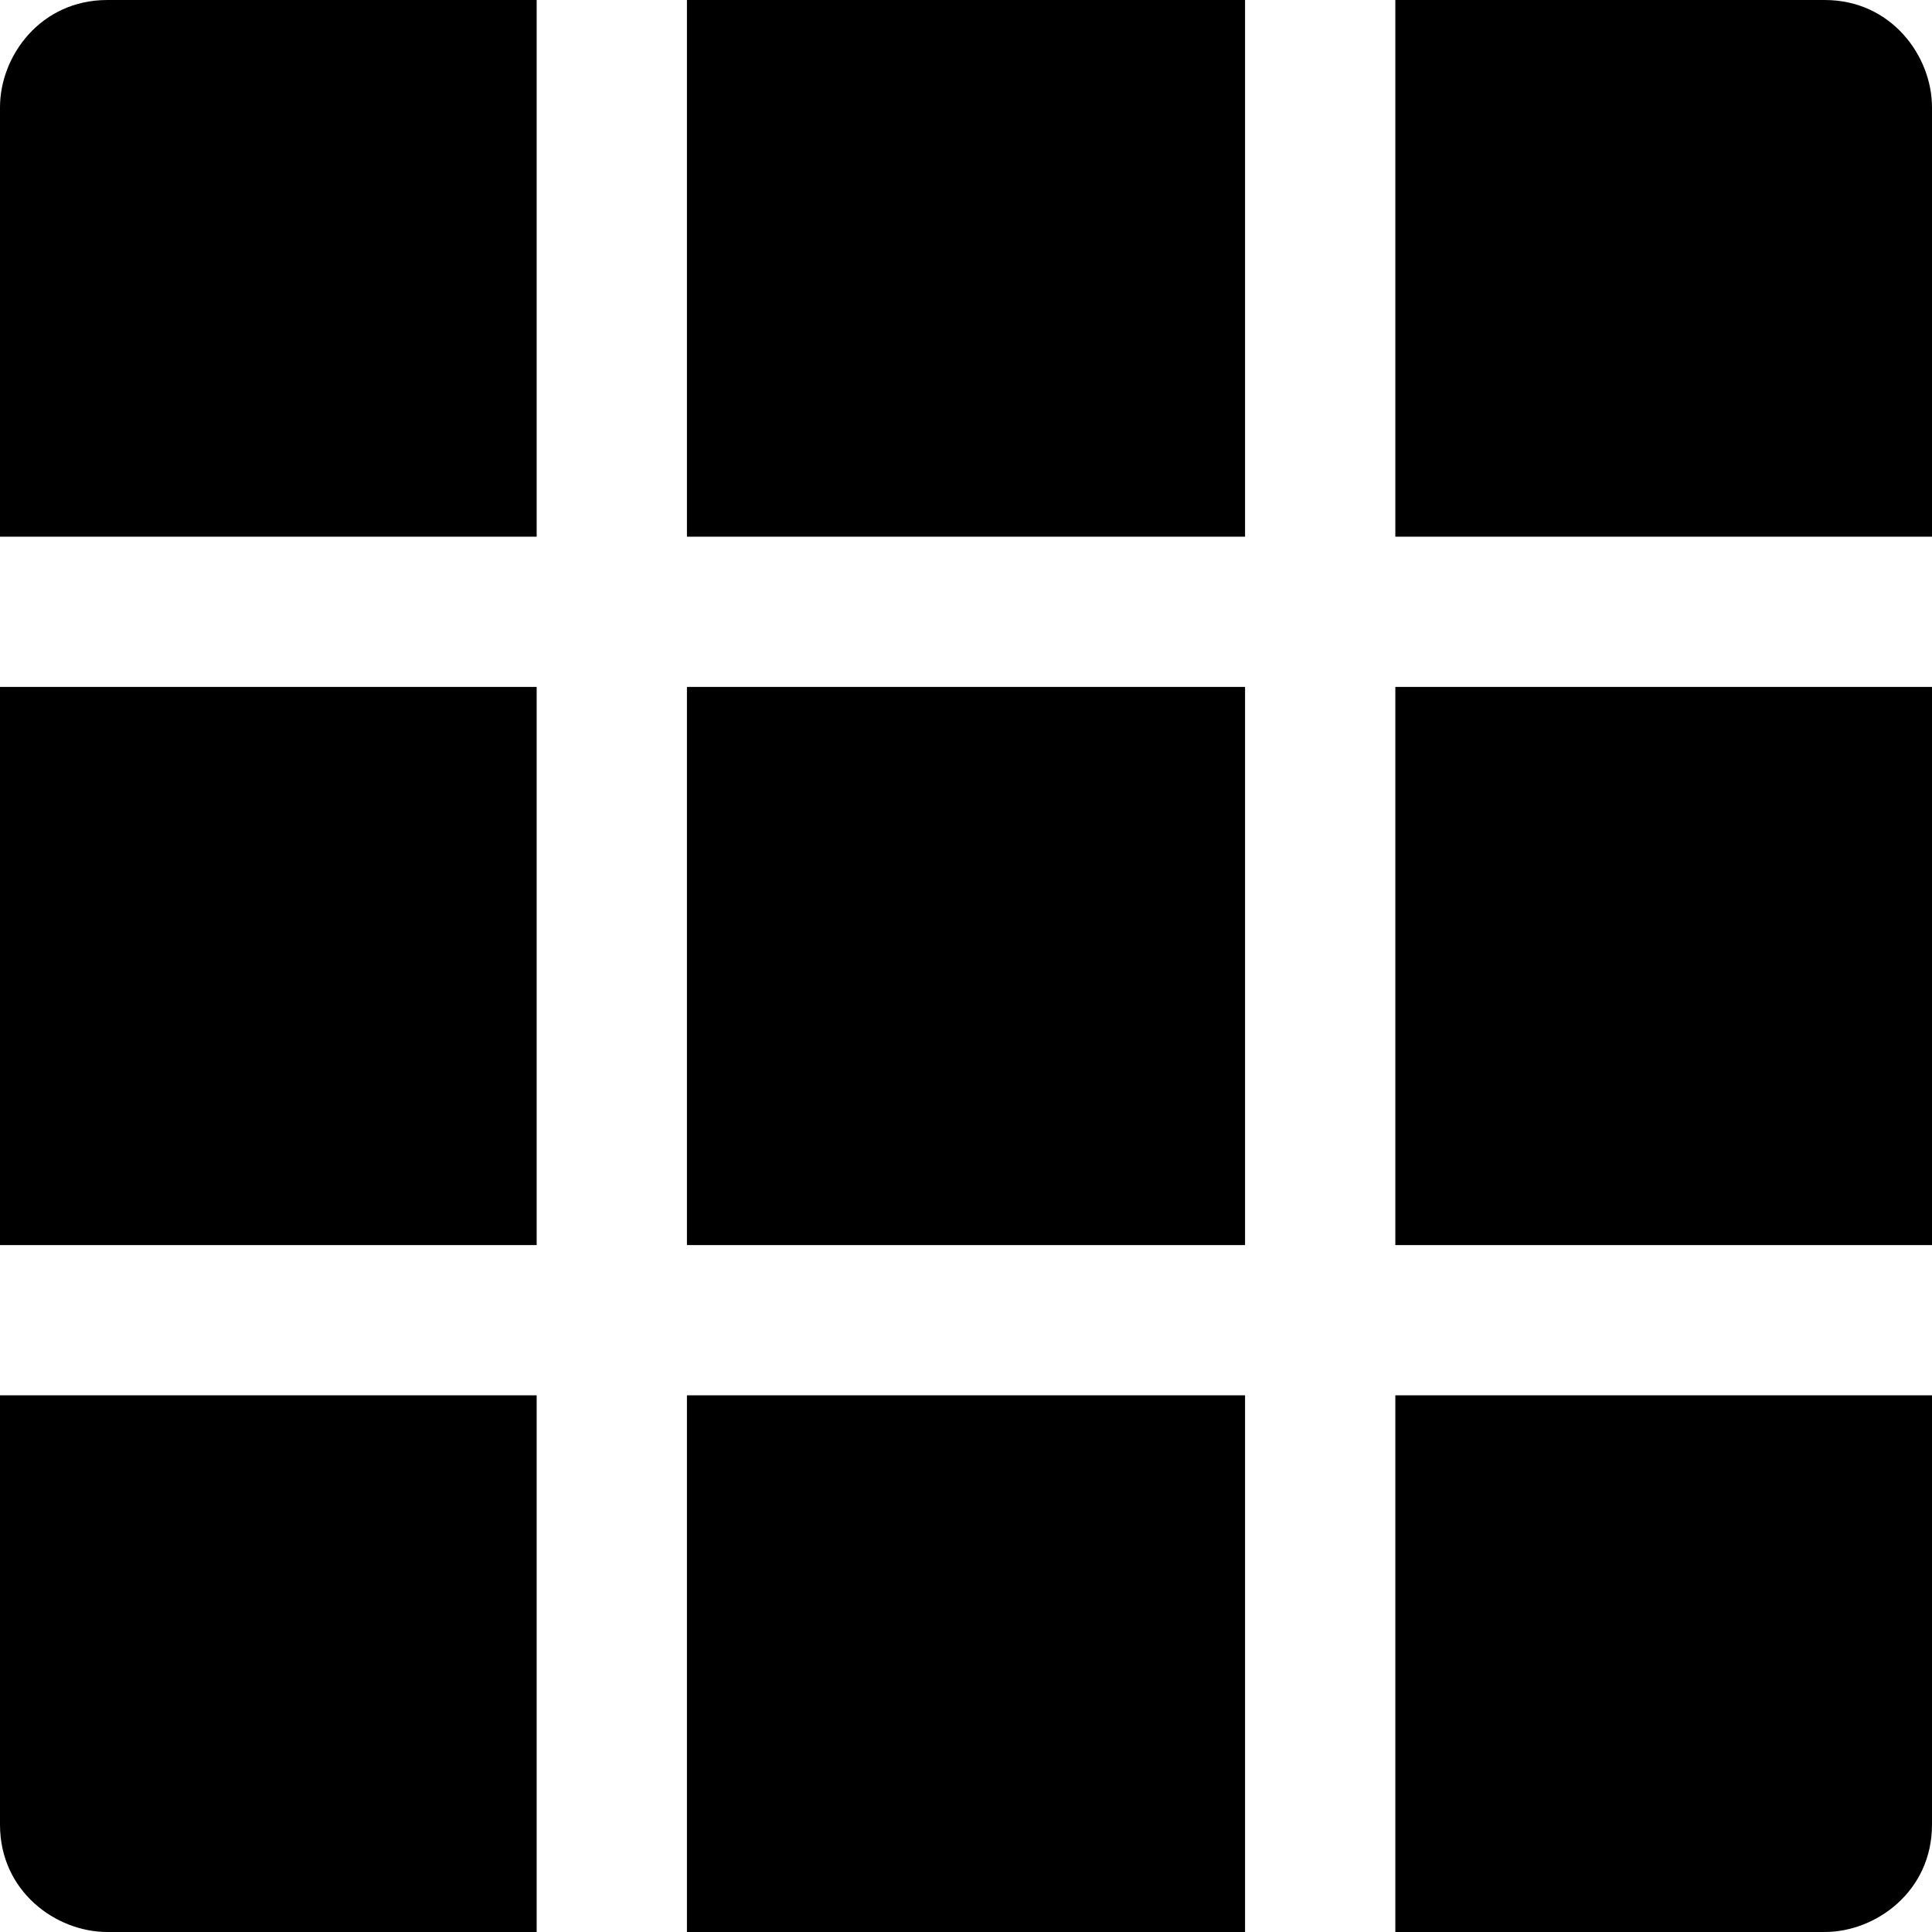
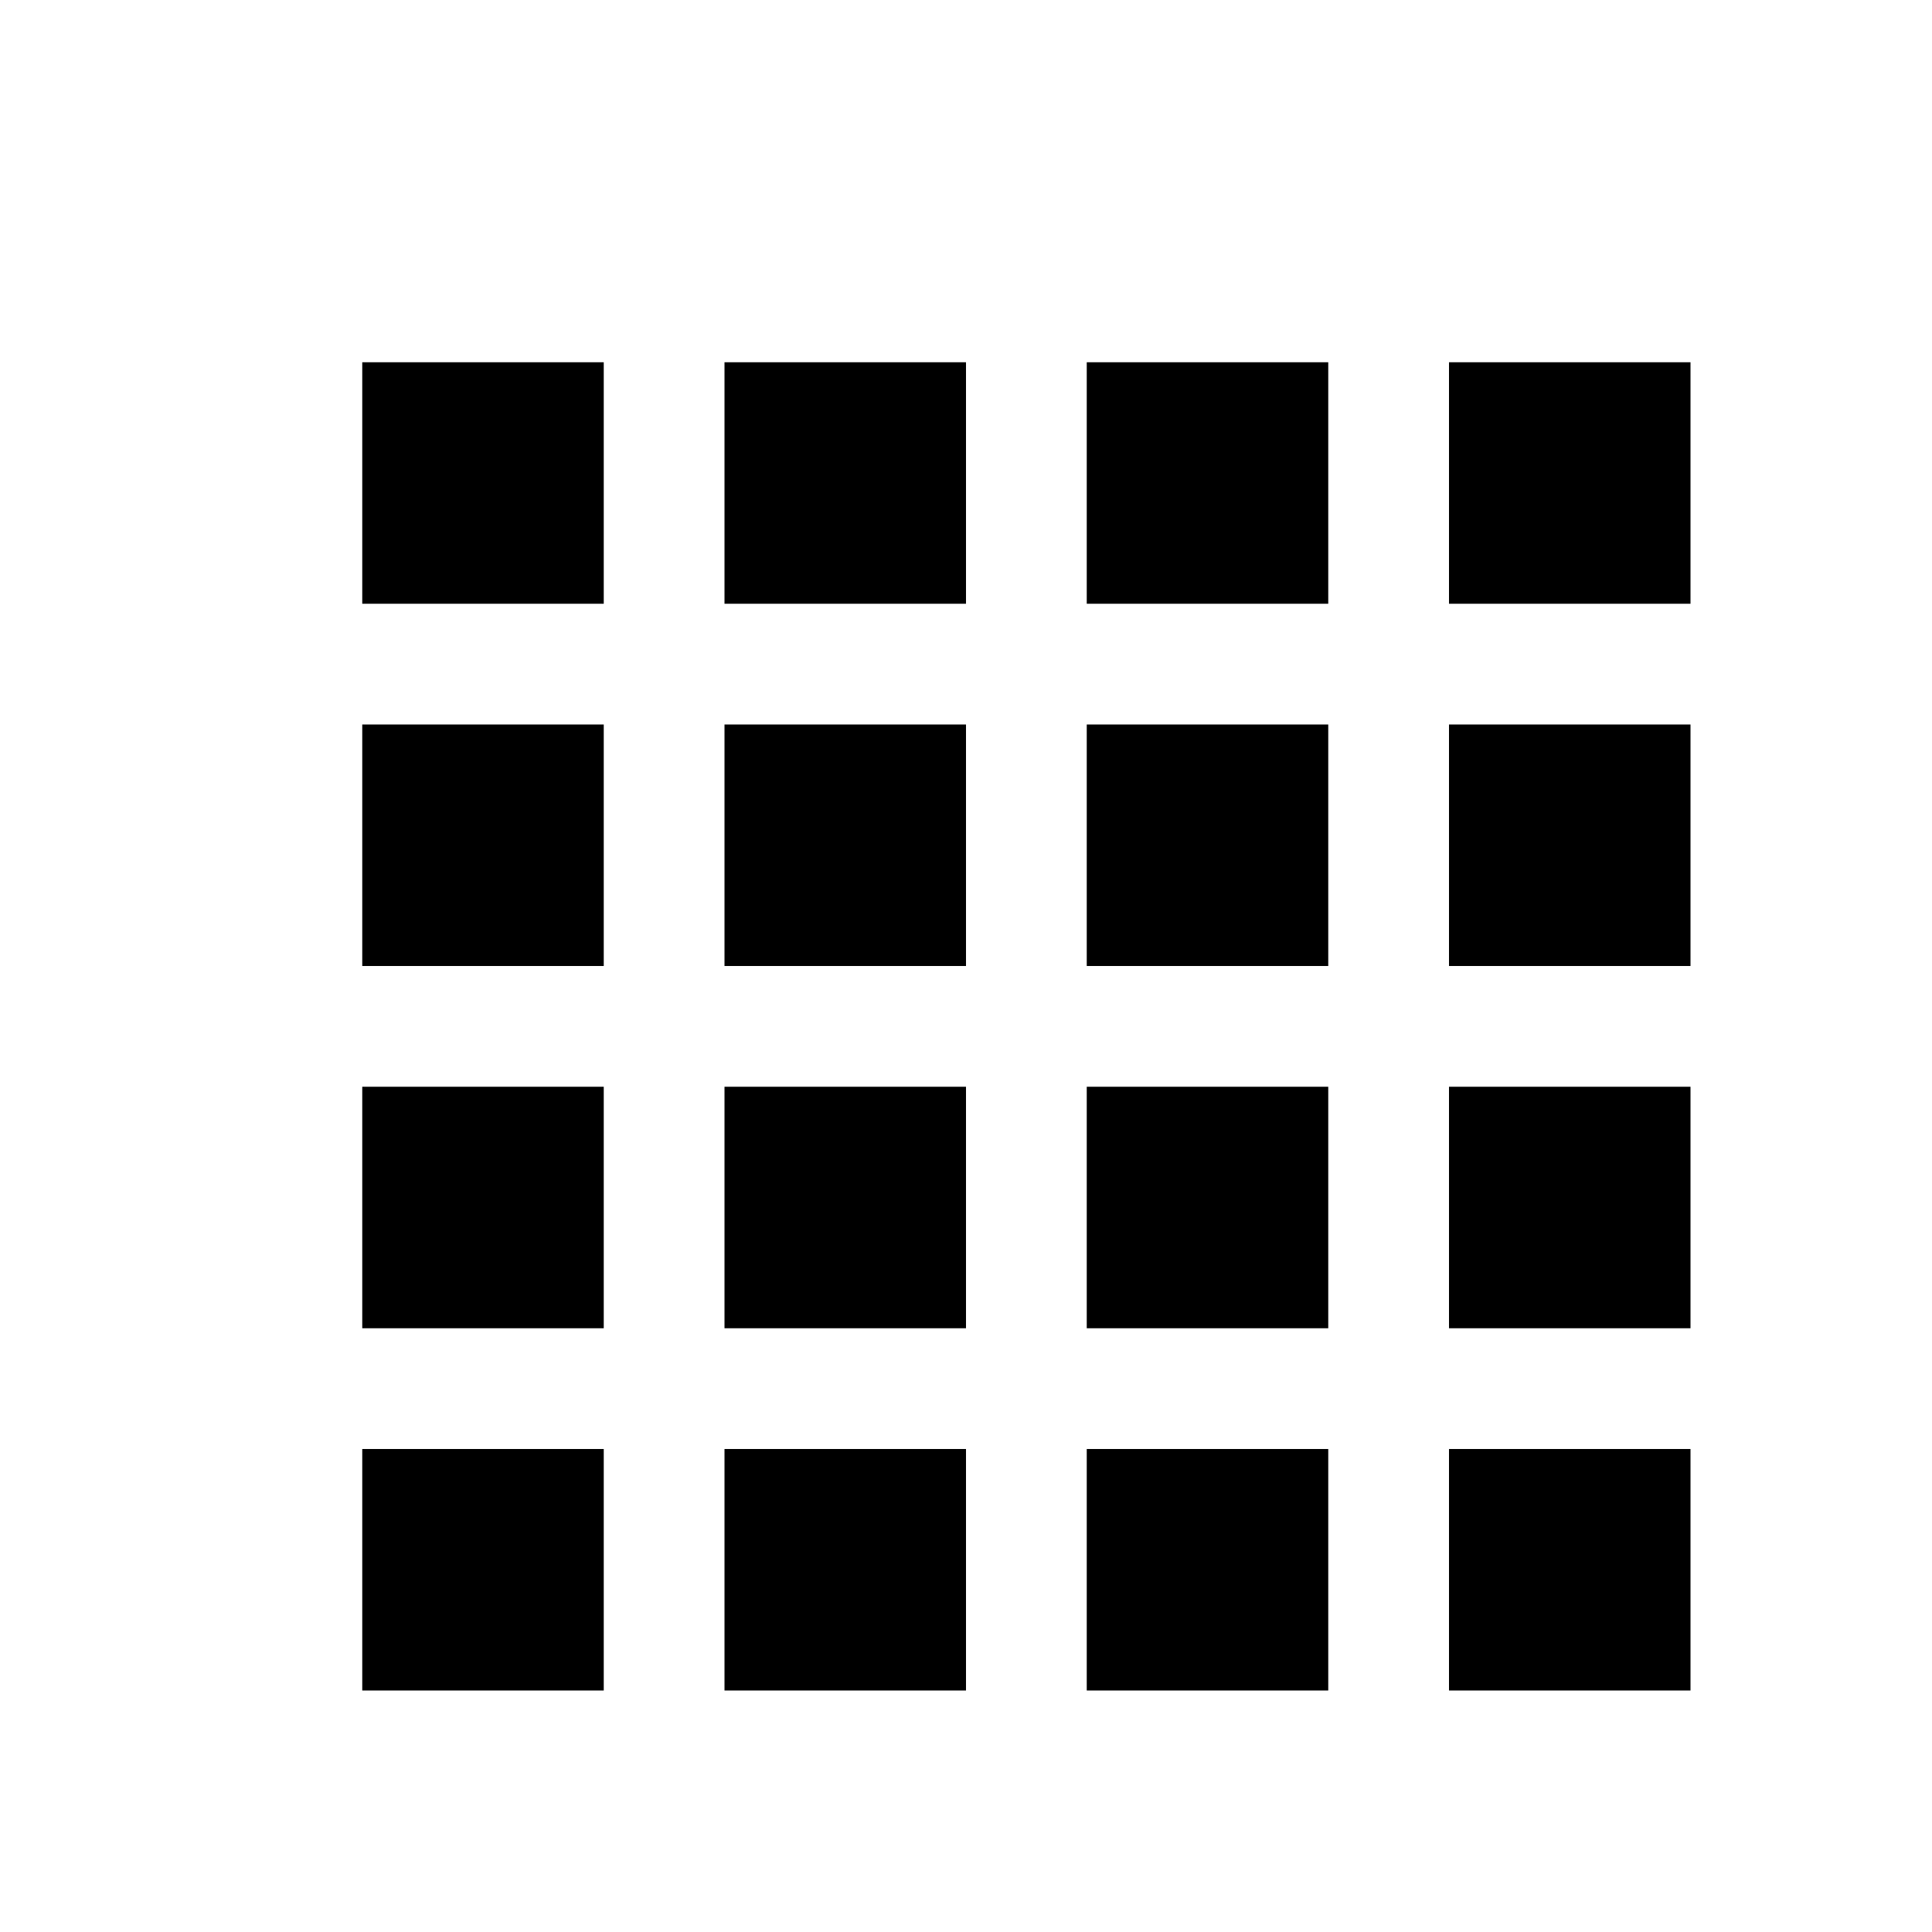
- <svg xmlns="http://www.w3.org/2000/svg" width="18" height="18" viewBox="0 0 18 18">
-   <path d="M5 13H0V17C0 17.621 0.52 18 1 18H5V13ZM11.6 18V13H6.4V18H11.6ZM18 13H13V18H17C17.478 18 18 17.621 18 17V13ZM18 11.6V6.4H13V11.6H18ZM0 6.4V11.6H5V6.4H0ZM11.6 6.4H6.4V11.6H11.6V6.4ZM13 0V5H18V1C18 0.522 17.621 0 17 0H13ZM5 5V0H1C0.38 0 0 0.519 0 1V5H5ZM11.6 0H6.4V5H11.6V0Z" fill="currentColor" />
+ <svg xmlns="http://www.w3.org/2000/svg" width="16" height="16" viewBox="0 0 16 16" fill="none">
+   <rect x="3" y="3" width="2" height="2" fill="currentColor" />
+   <rect x="6" y="3" width="2" height="2" fill="currentColor" />
+   <rect x="9" y="3" width="2" height="2" fill="currentColor" />
+   <rect x="12" y="3" width="2" height="2" fill="currentColor" />
+   <rect x="3" y="6" width="2" height="2" fill="currentColor" />
+   <rect x="6" y="6" width="2" height="2" fill="currentColor" />
+   <rect x="9" y="6" width="2" height="2" fill="currentColor" />
+   <rect x="12" y="6" width="2" height="2" fill="currentColor" />
+   <rect x="3" y="9" width="2" height="2" fill="currentColor" />
+   <rect x="6" y="9" width="2" height="2" fill="currentColor" />
+   <rect x="9" y="9" width="2" height="2" fill="currentColor" />
+   <rect x="12" y="9" width="2" height="2" fill="currentColor" />
+   <rect x="3" y="12" width="2" height="2" fill="currentColor" />
+   <rect x="6" y="12" width="2" height="2" fill="currentColor" />
+   <rect x="9" y="12" width="2" height="2" fill="currentColor" />
+   <rect x="12" y="12" width="2" height="2" fill="currentColor" />
</svg>
